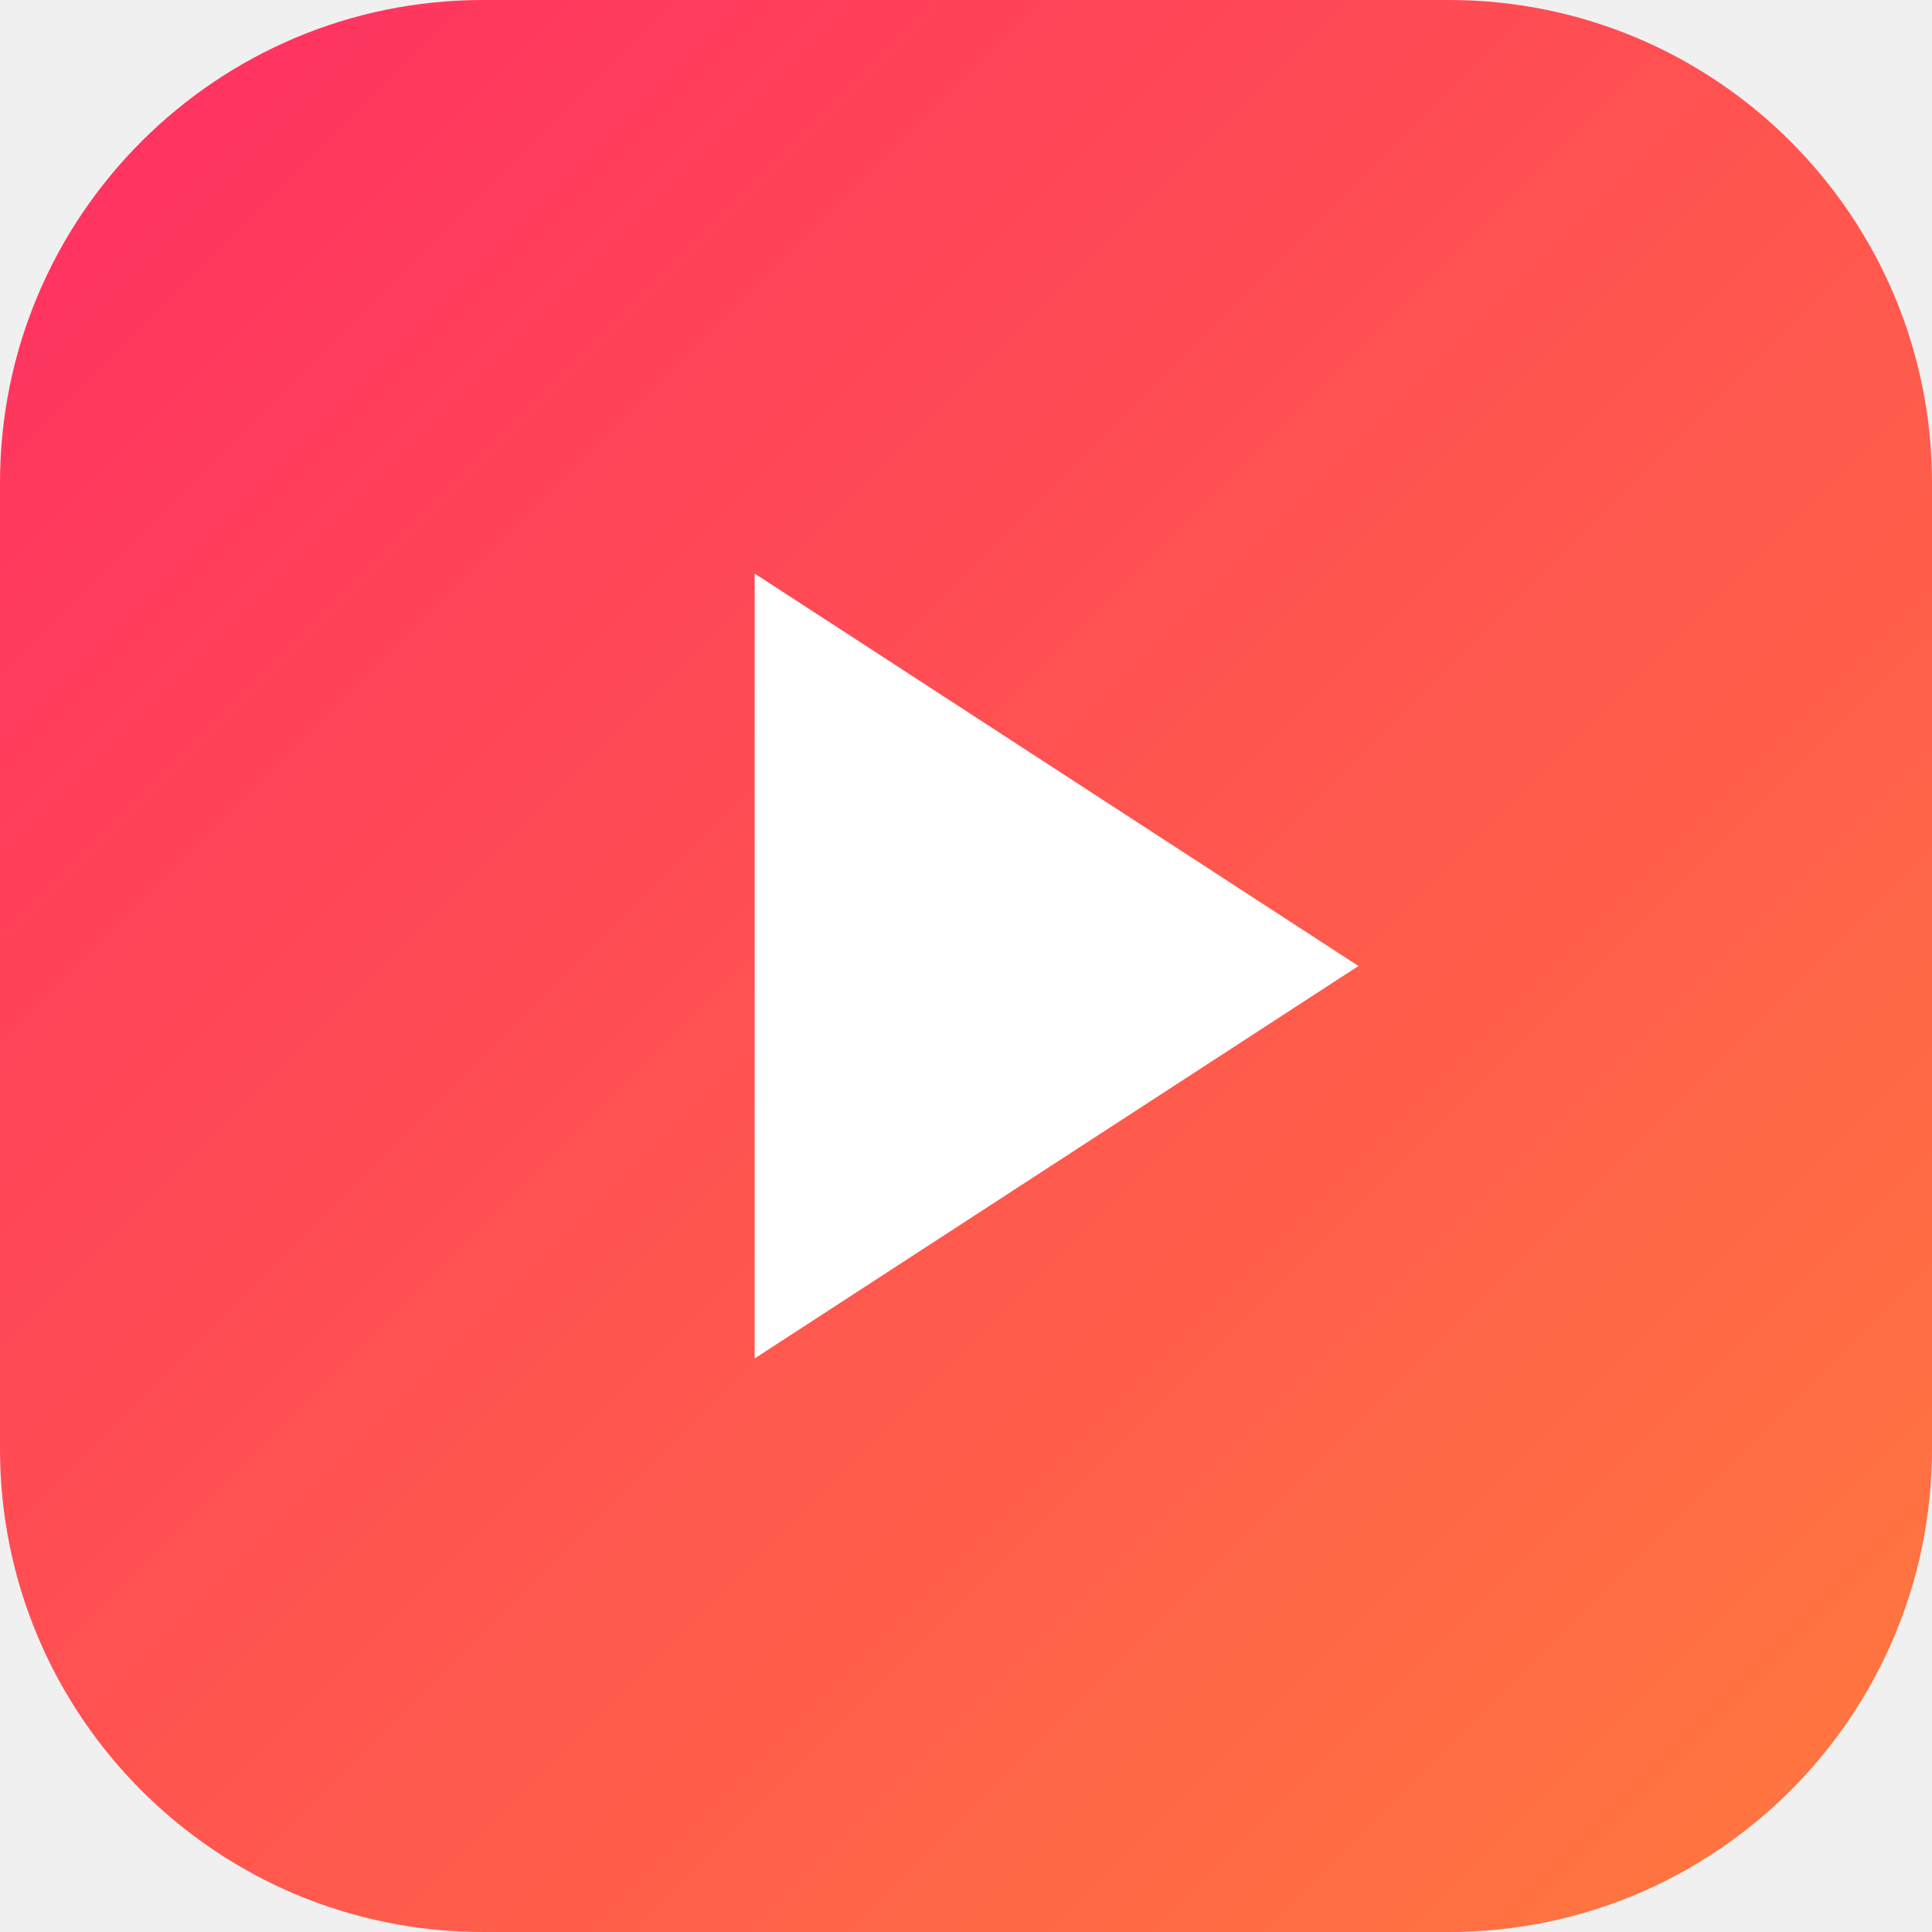
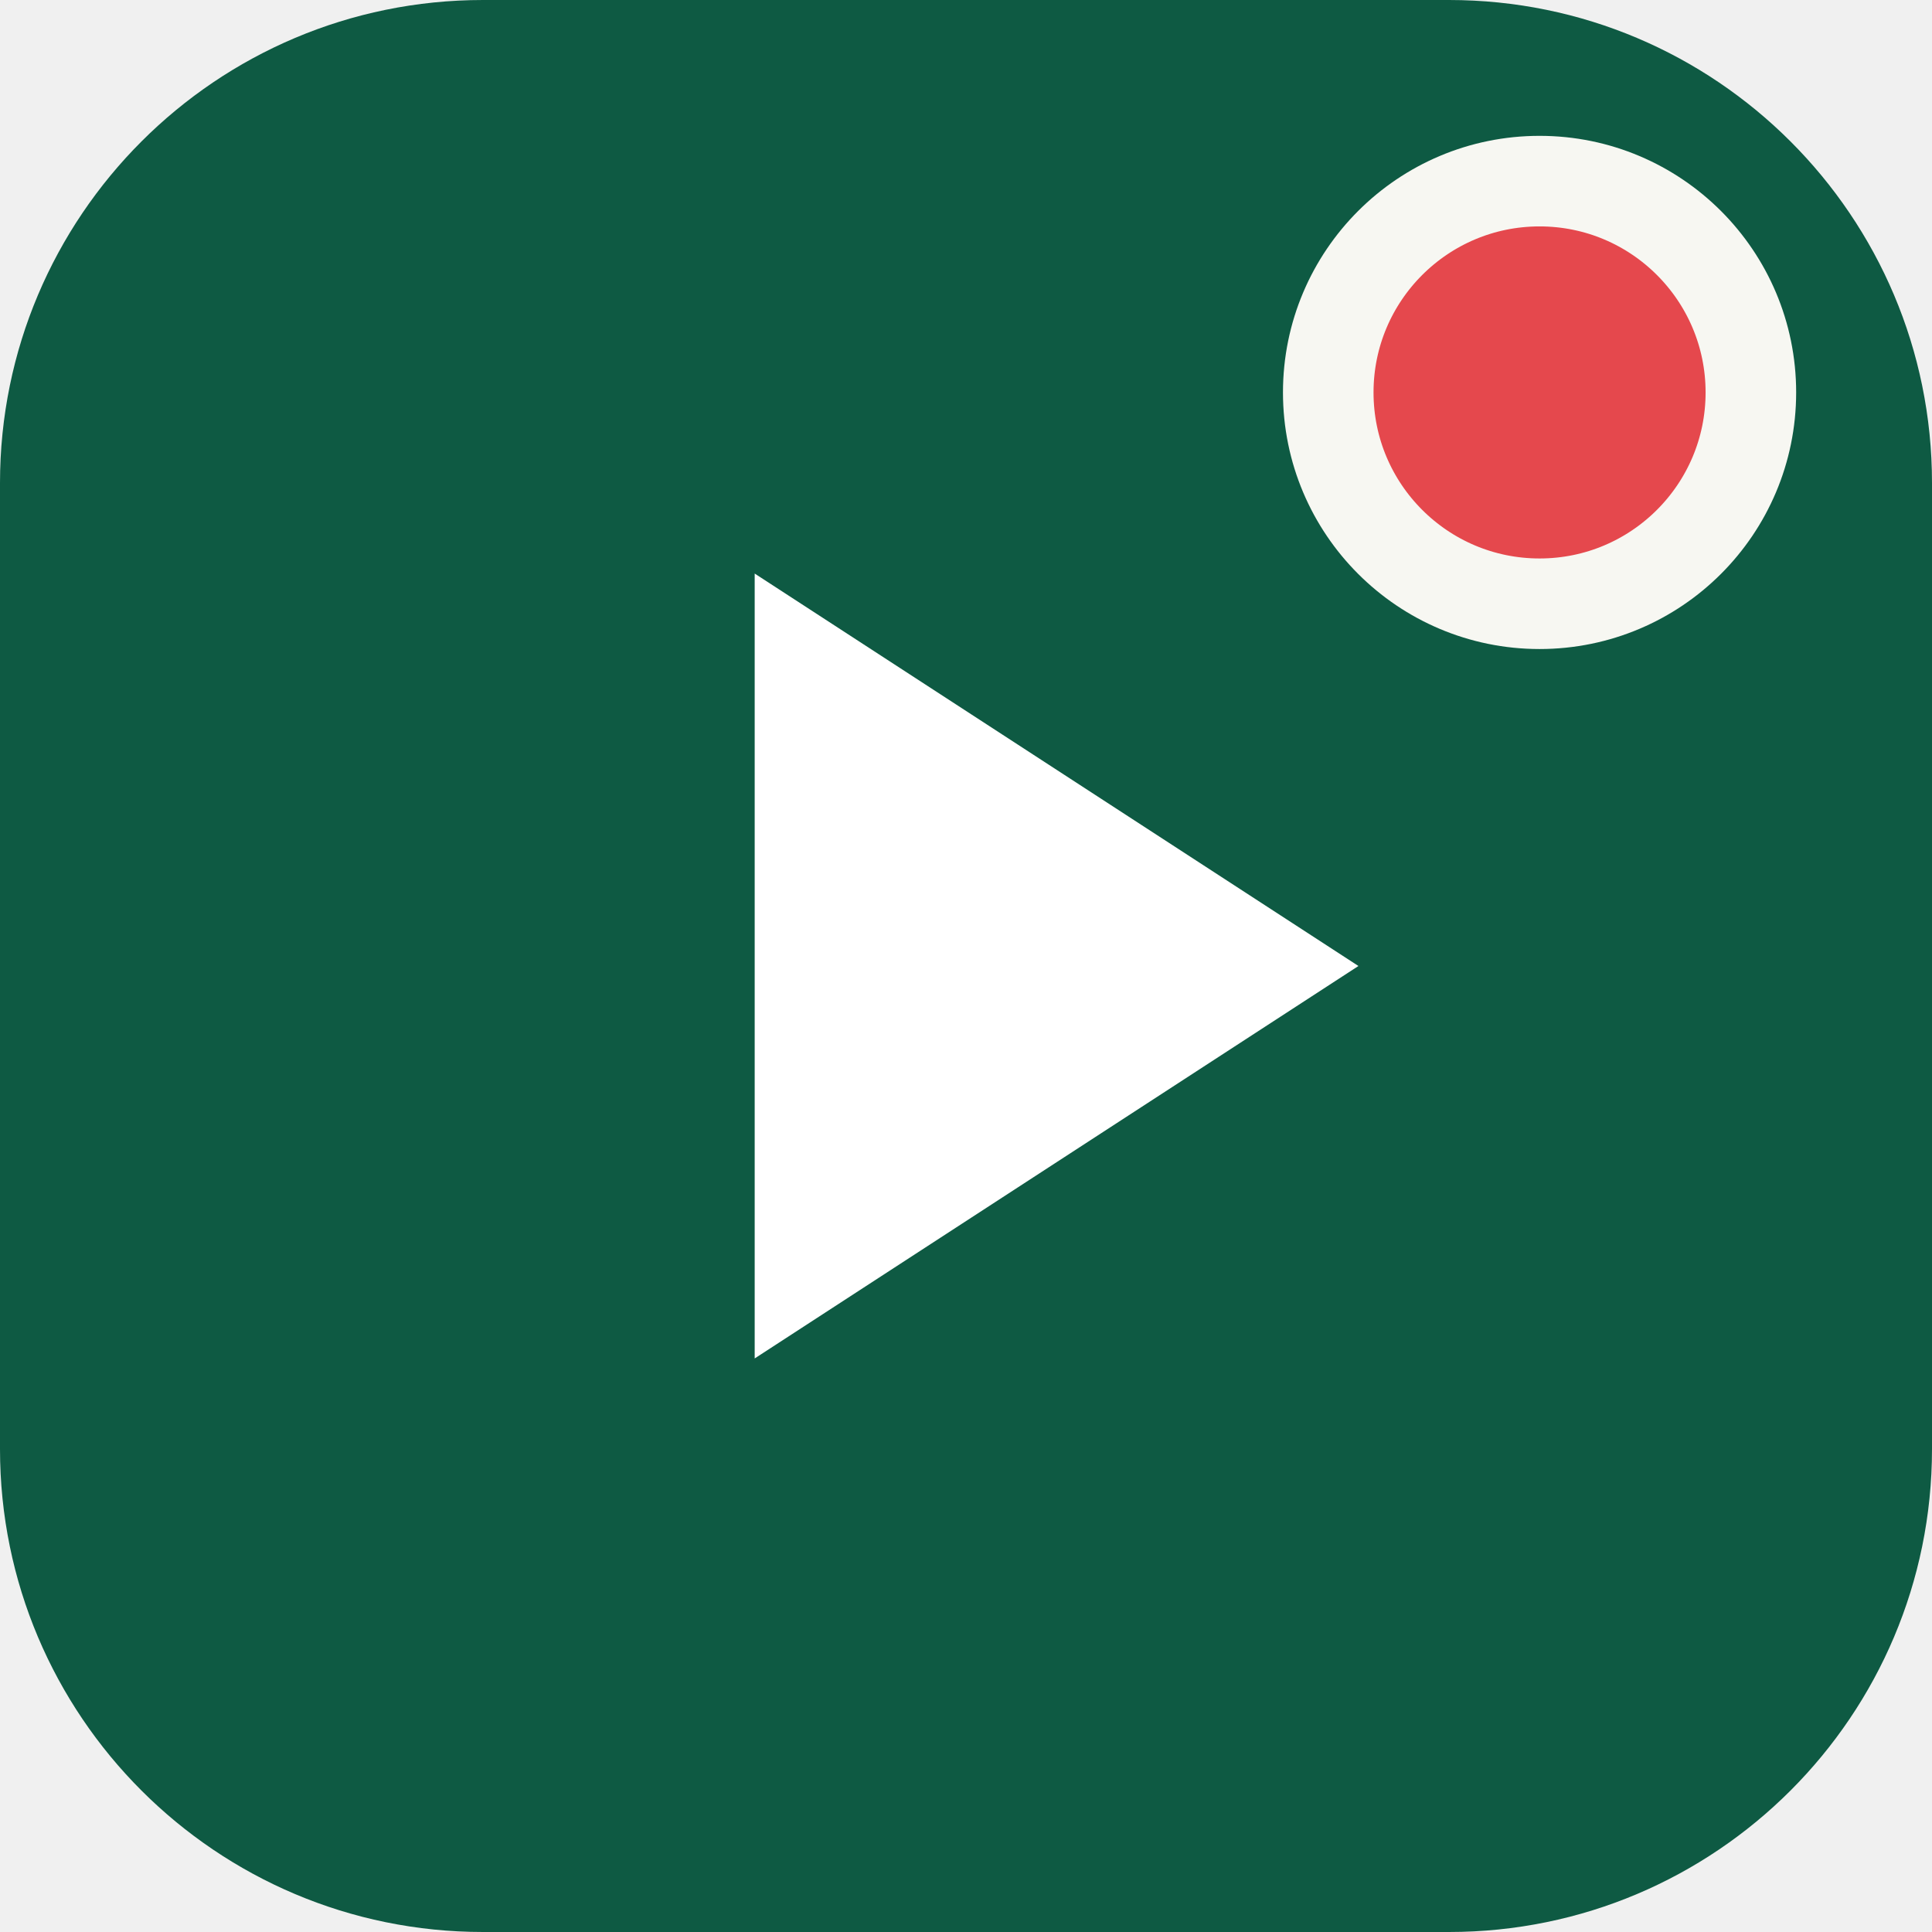
<svg xmlns="http://www.w3.org/2000/svg" viewBox="0 0 64 64">
-   <defs>
-     <linearGradient id="g" x1="0" y1="0" x2="1" y2="1">
-       <stop offset="0" stop-color="#FF2E63" />
-       <stop offset="1" stop-color="#FF7A3D" />
-     </linearGradient>
-   </defs>
-   <rect width="64" height="64" rx="16" fill="url(#g)" />
+   <rect width="64" height="64" rx="16" fill="#0E5A43" />
  <path d="M25 19v26l20-13z" fill="#fff" />
+   <circle cx="51" cy="13" r="7" fill="#E5484D" stroke="#F7F7F2" stroke-width="3" />
</svg>
